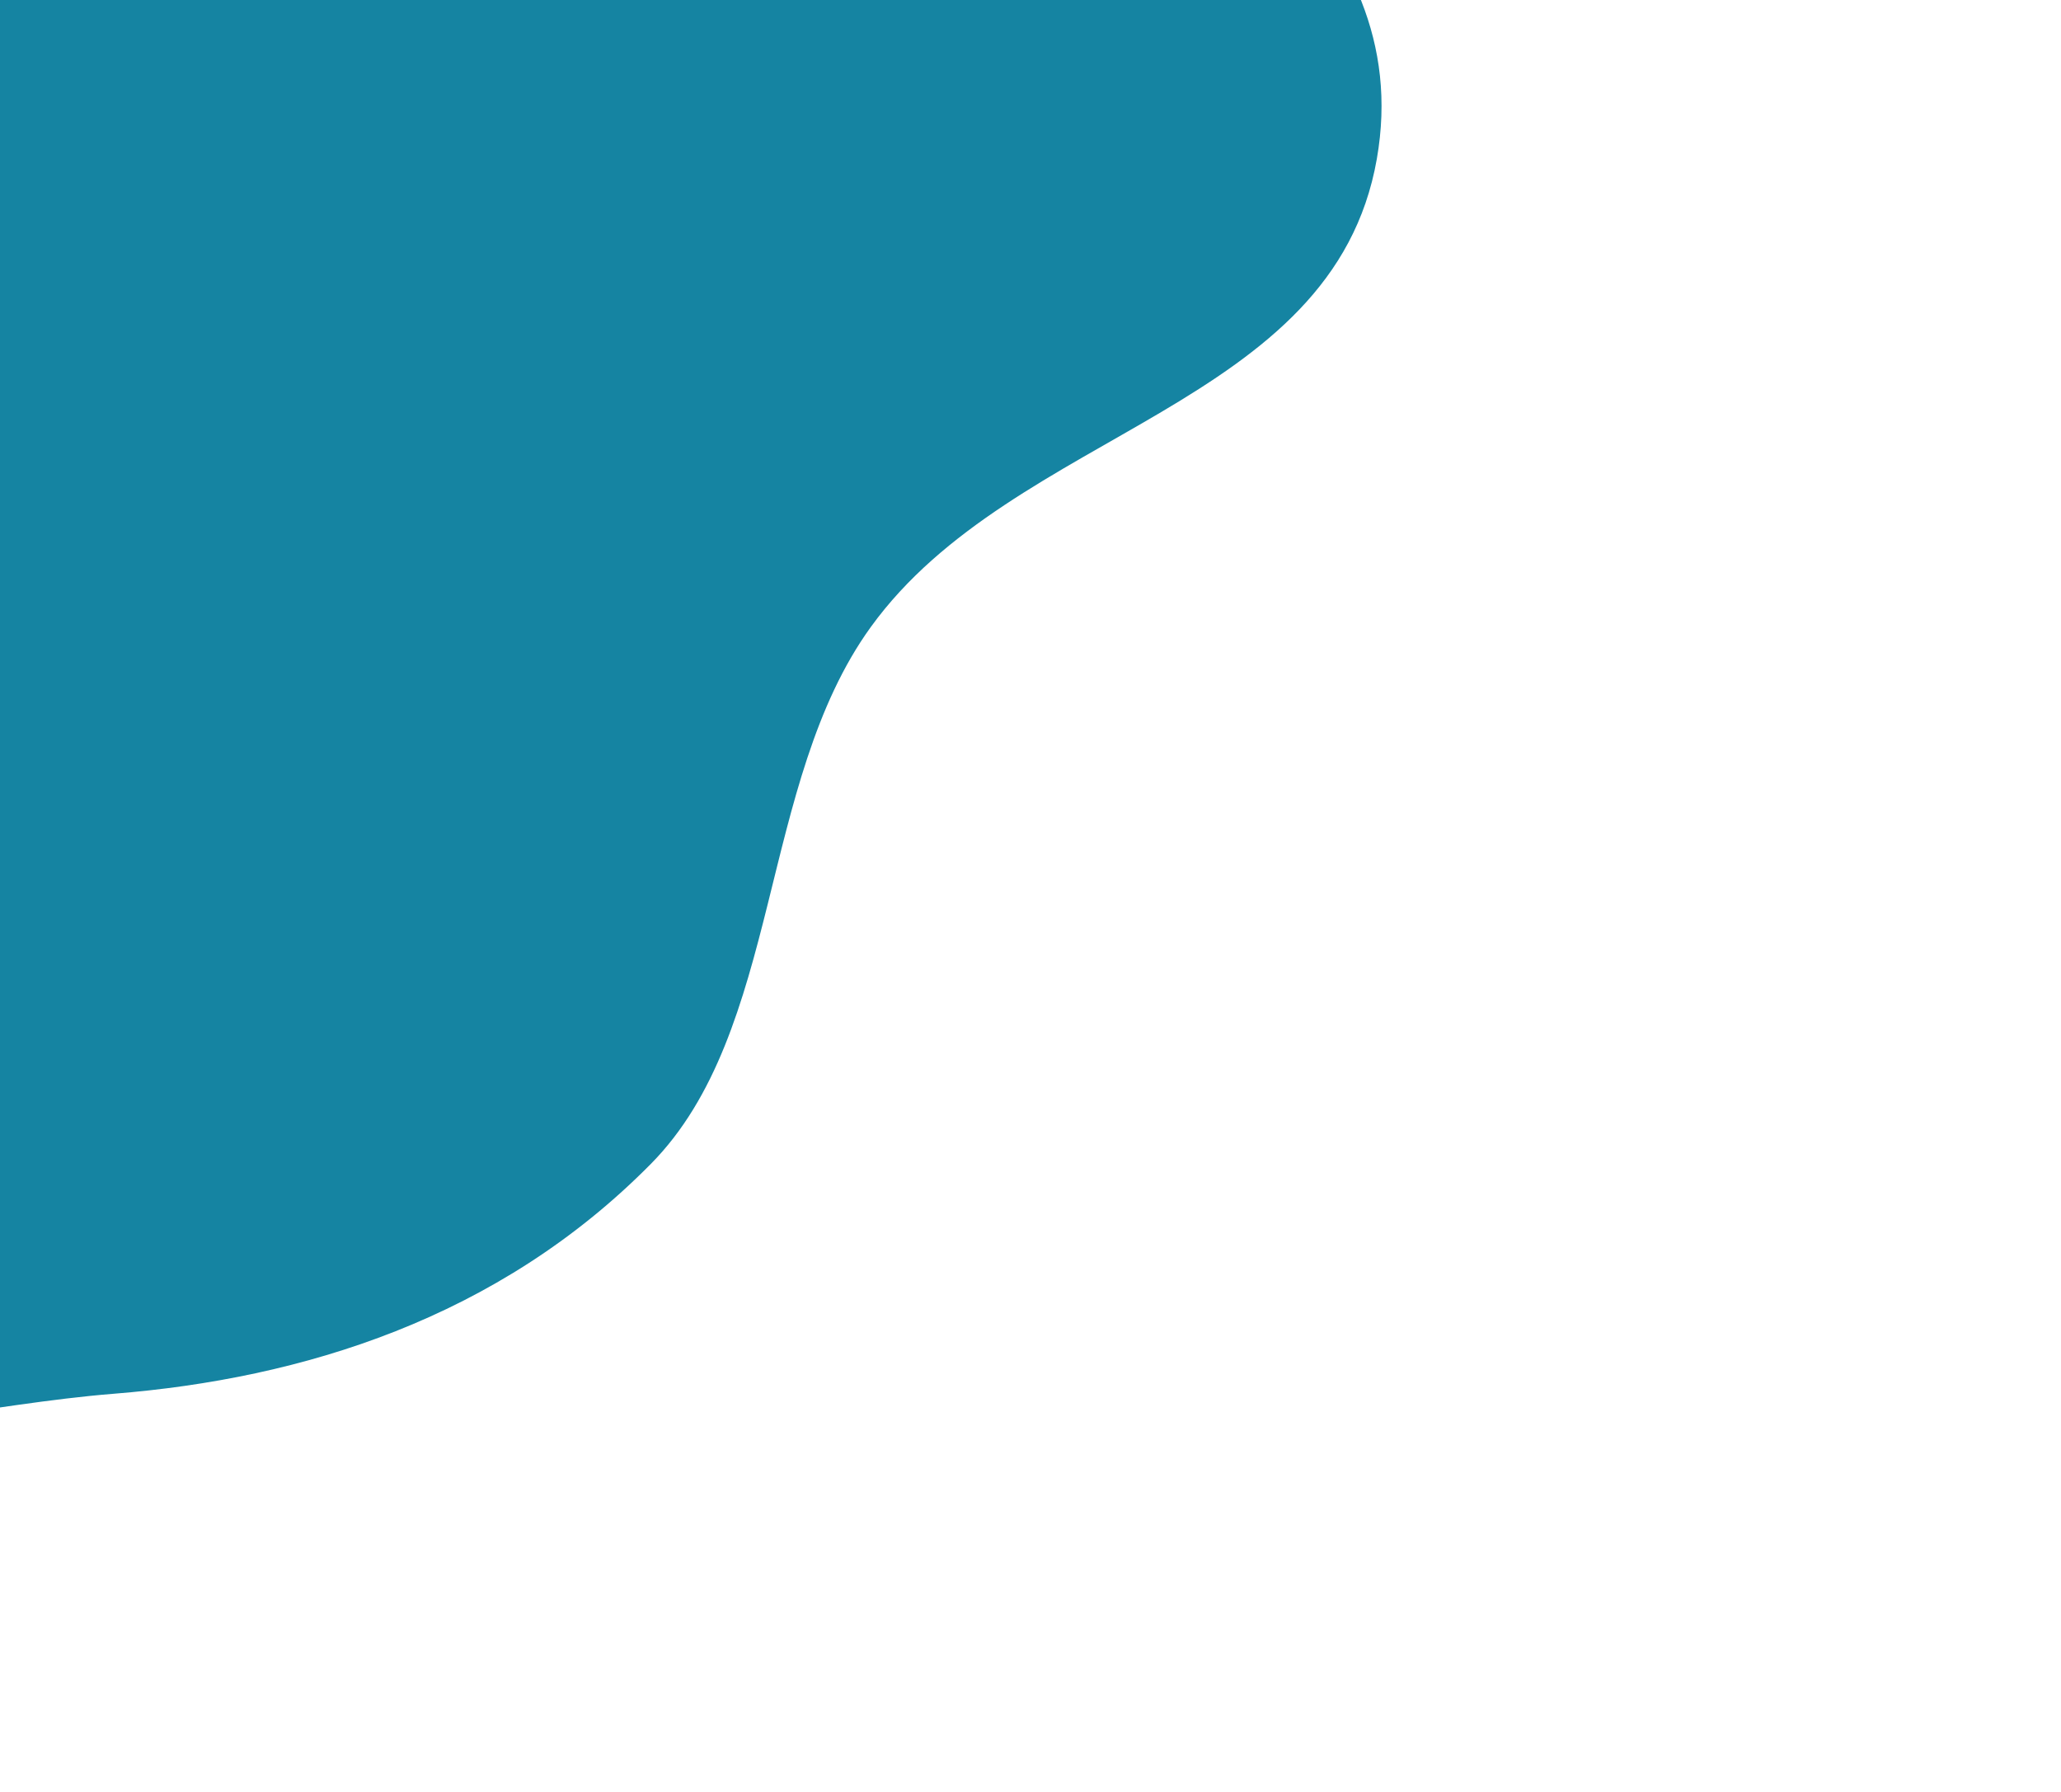
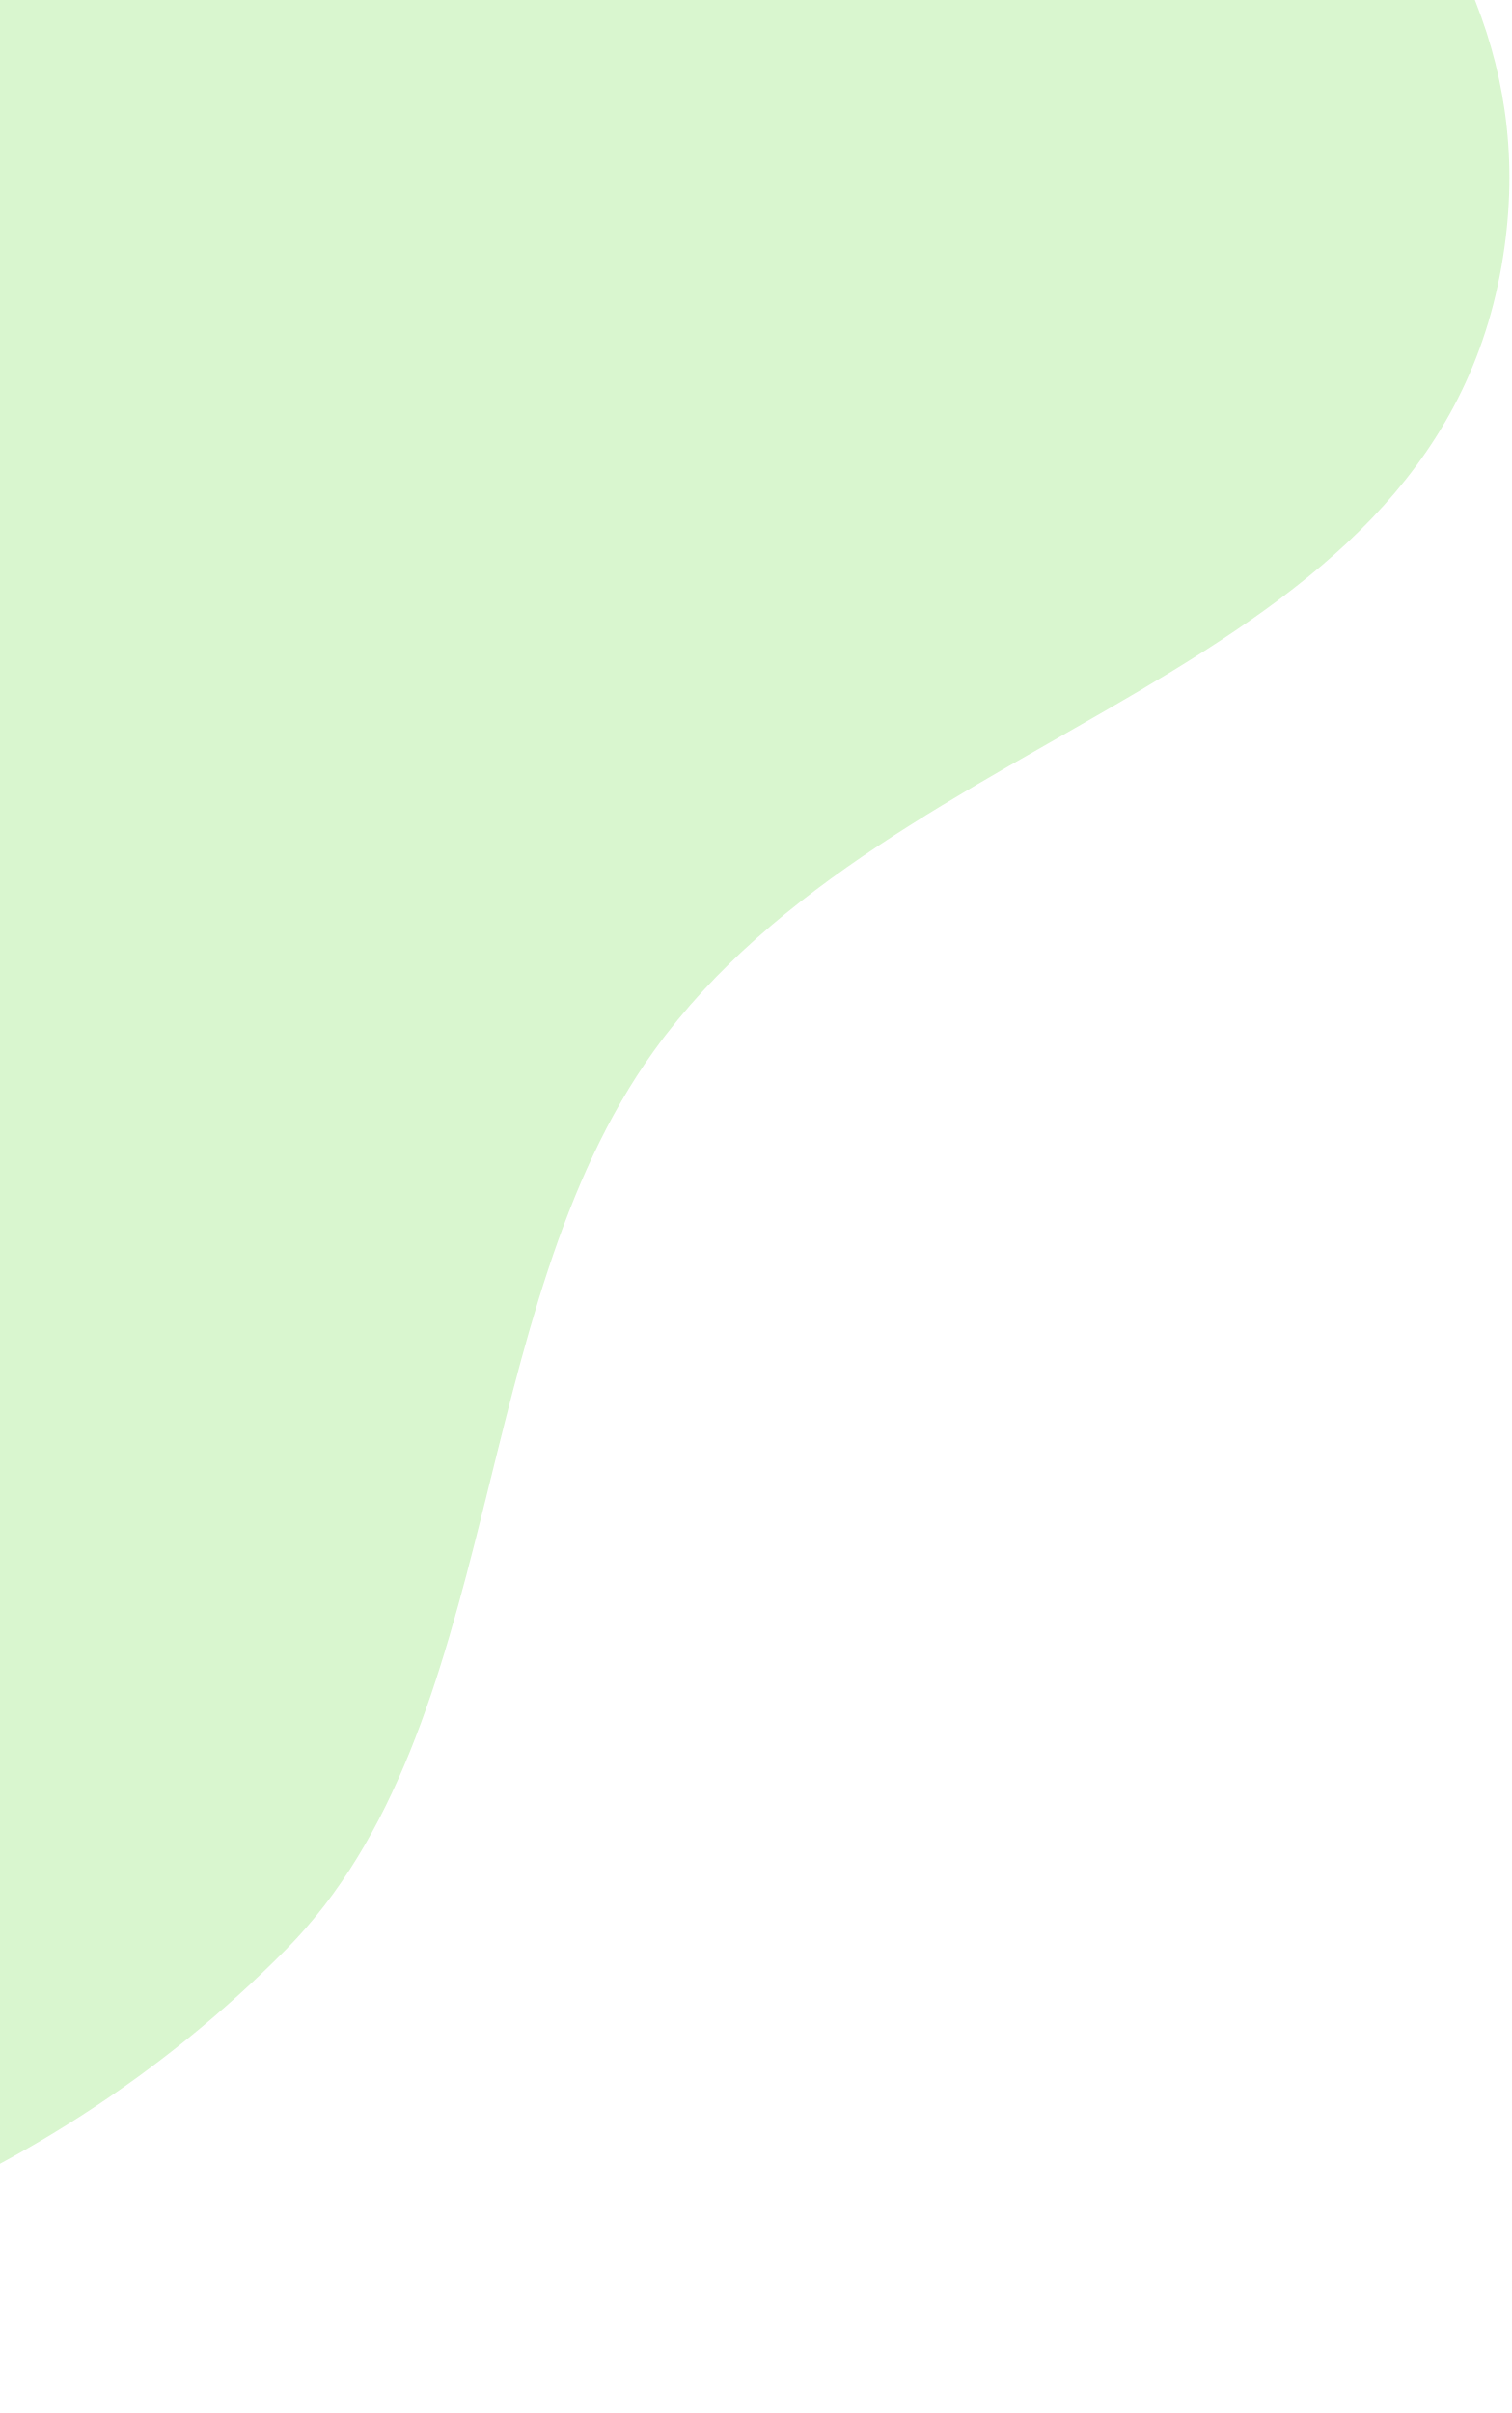
- <svg xmlns="http://www.w3.org/2000/svg" width="345" height="300" viewBox="0 0 345 633" fill="none">
-   <path fill-rule="evenodd" clip-rule="evenodd" d="M-151.408 492.353C-237.306 499.199 -375.61 544.383 -394.195 445.629C-416.615 326.489 -257.702 243.017 -221.326 120.814C-203.527 61.018 -262.406 7.576 -245.889 -52.6C-227.419 -119.896 -183.64 -182.417 -129.961 -212.064C-75.756 -242.002 -17.626 -224.286 36.387 -208.506C89.465 -192.999 135.767 -164.137 176.36 -122.57C225.688 -72.059 309.32 -26.572 294.825 56.129C279.374 144.291 166.775 151.323 116.047 221.559C76.279 276.62 84.712 364.273 38.412 411.151C-15.586 465.823 -84.764 487.042 -151.408 492.353Z" fill="#1584A2" />
+ <svg xmlns="http://www.w3.org/2000/svg" width="319" height="509" viewBox="0 0 319 509" fill="none">
+   <path fill-rule="evenodd" clip-rule="evenodd" d="M-129.402 492.353C-215.3 499.199 -353.604 544.383 -372.189 445.629C-394.609 326.489 -235.696 243.017 -199.32 120.814C-181.521 61.018 -240.4 7.576 -223.883 -52.6C-205.413 -119.896 -161.634 -182.417 -107.955 -212.064C-53.75 -242.002 4.38 -224.286 58.393 -208.506C111.471 -192.999 157.773 -164.137 198.366 -122.57C247.694 -72.059 331.326 -26.572 316.831 56.129C301.38 144.291 188.781 151.323 138.053 221.559C98.285 276.62 106.718 364.273 60.418 411.151C6.42 465.823 -62.758 487.042 -129.402 492.353Z" fill="#54D725" fill-opacity="0.22" />
</svg>
